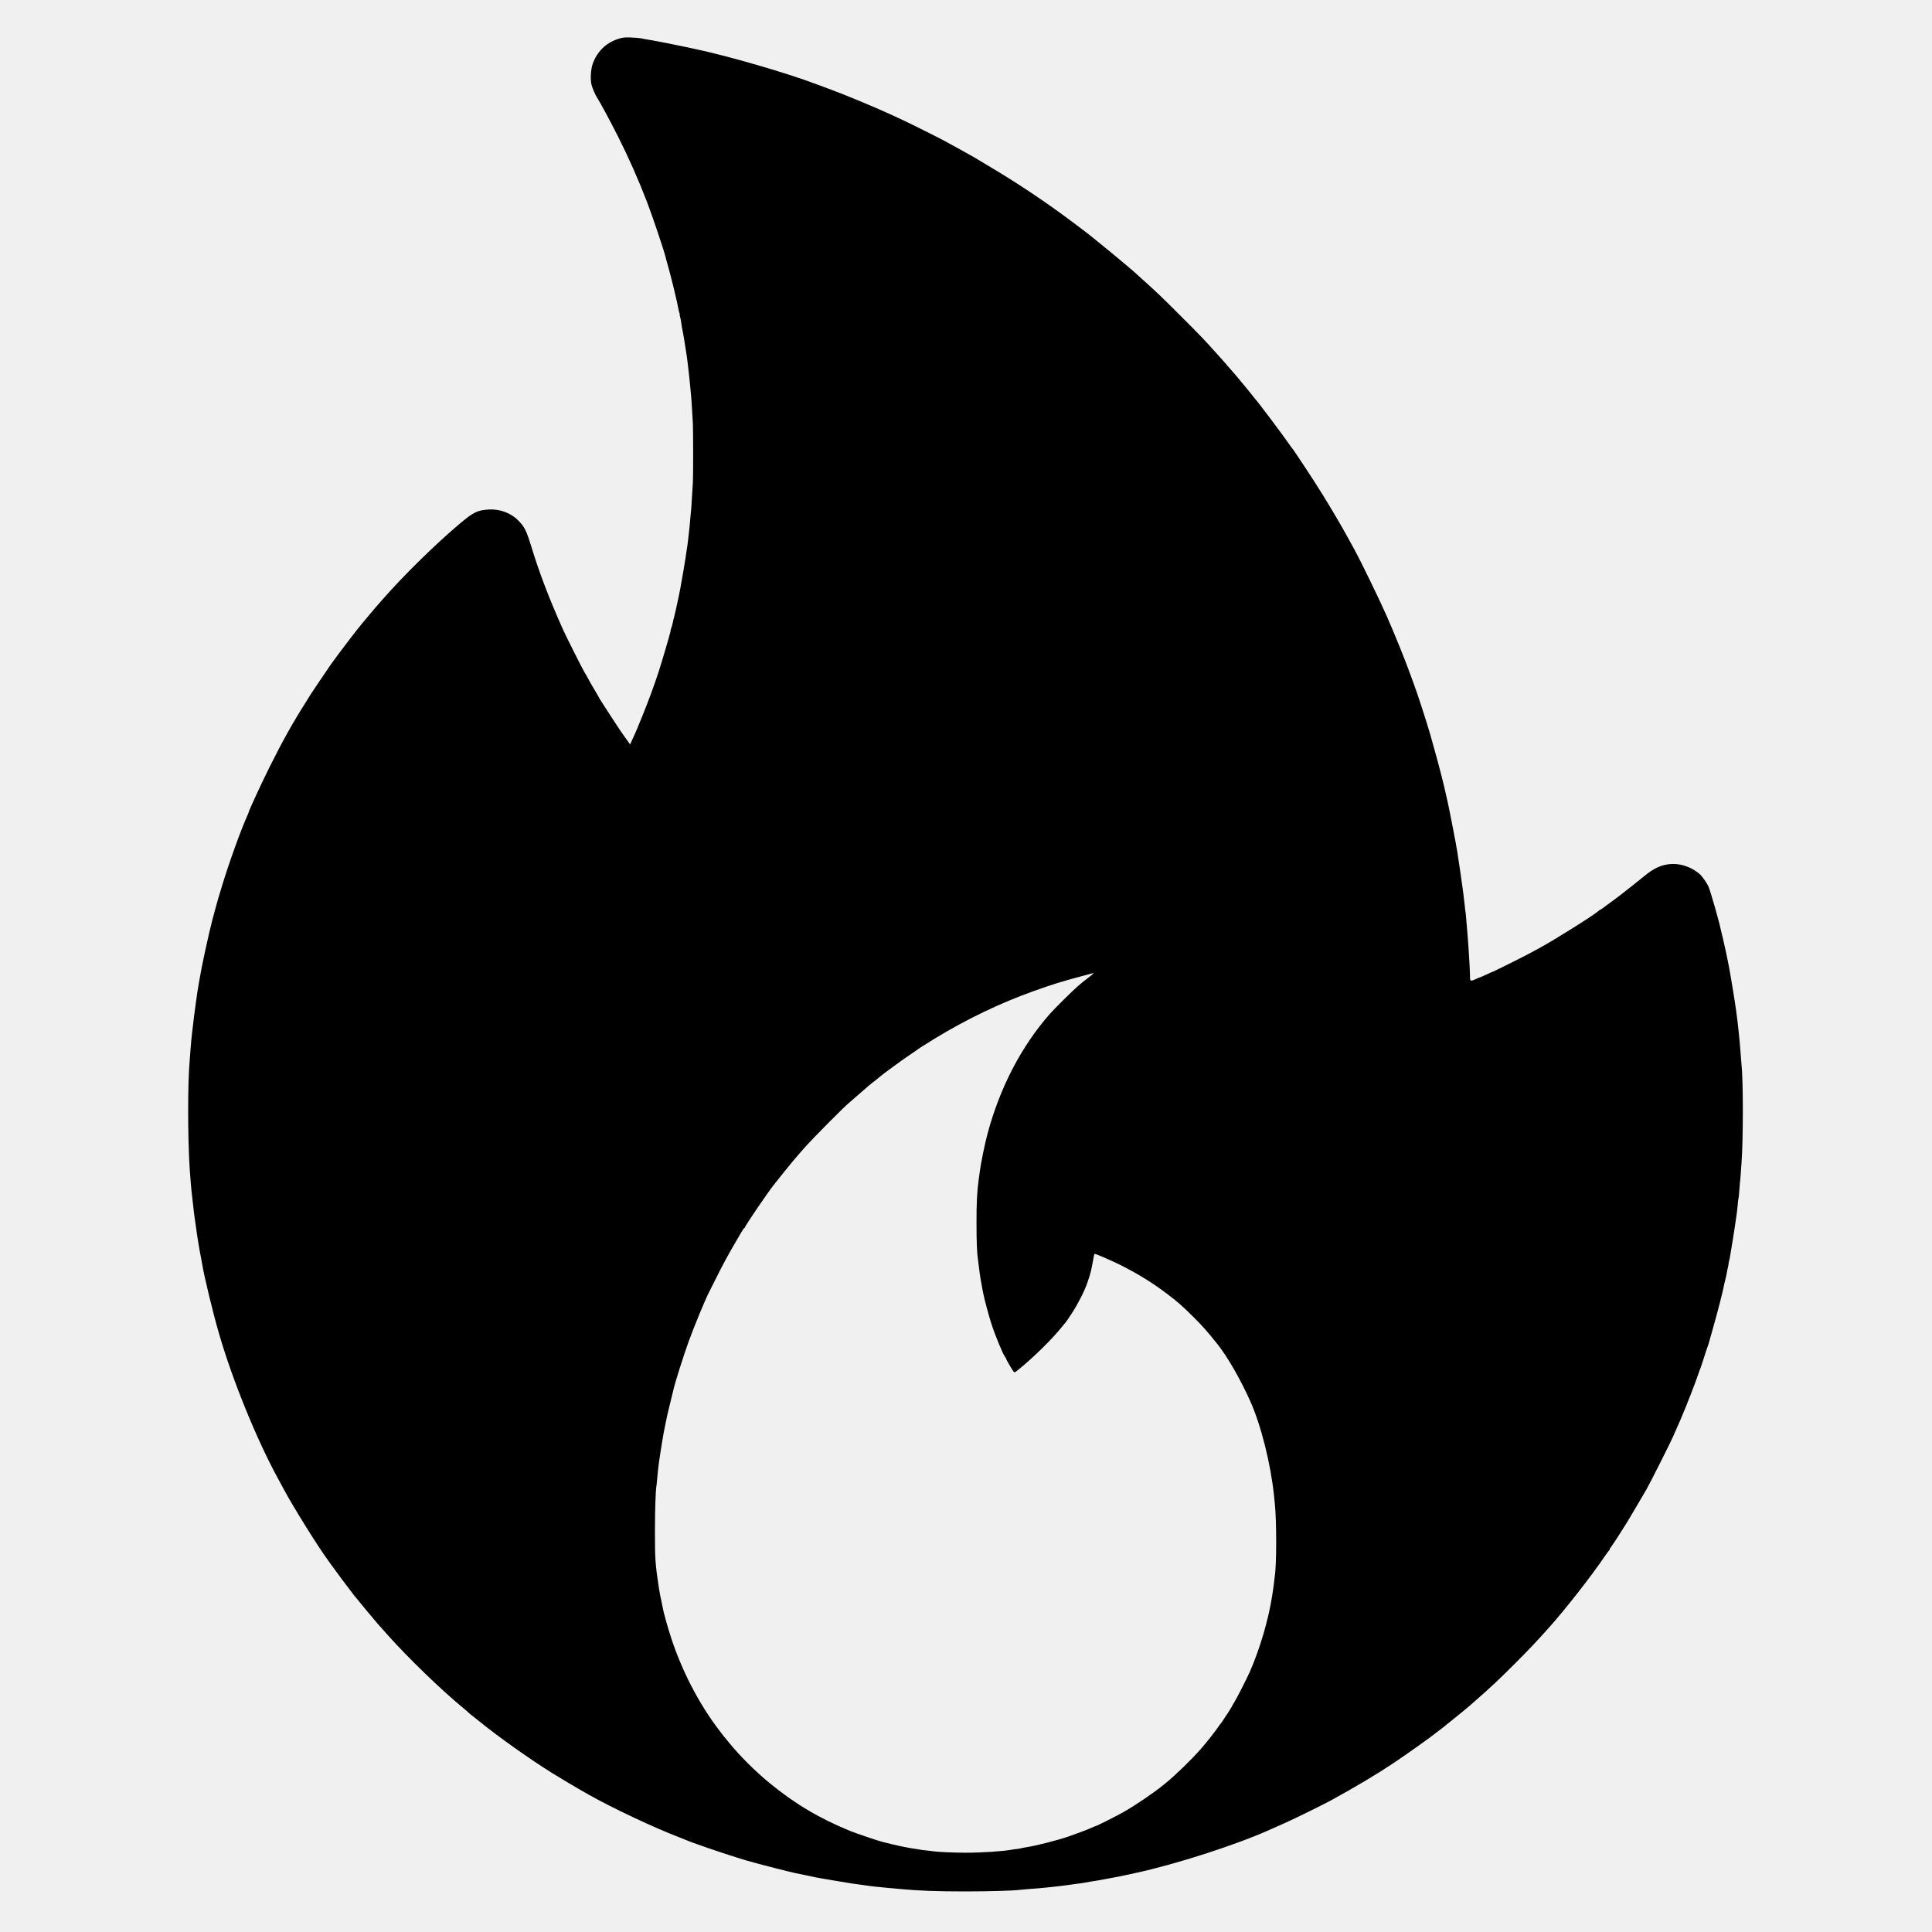
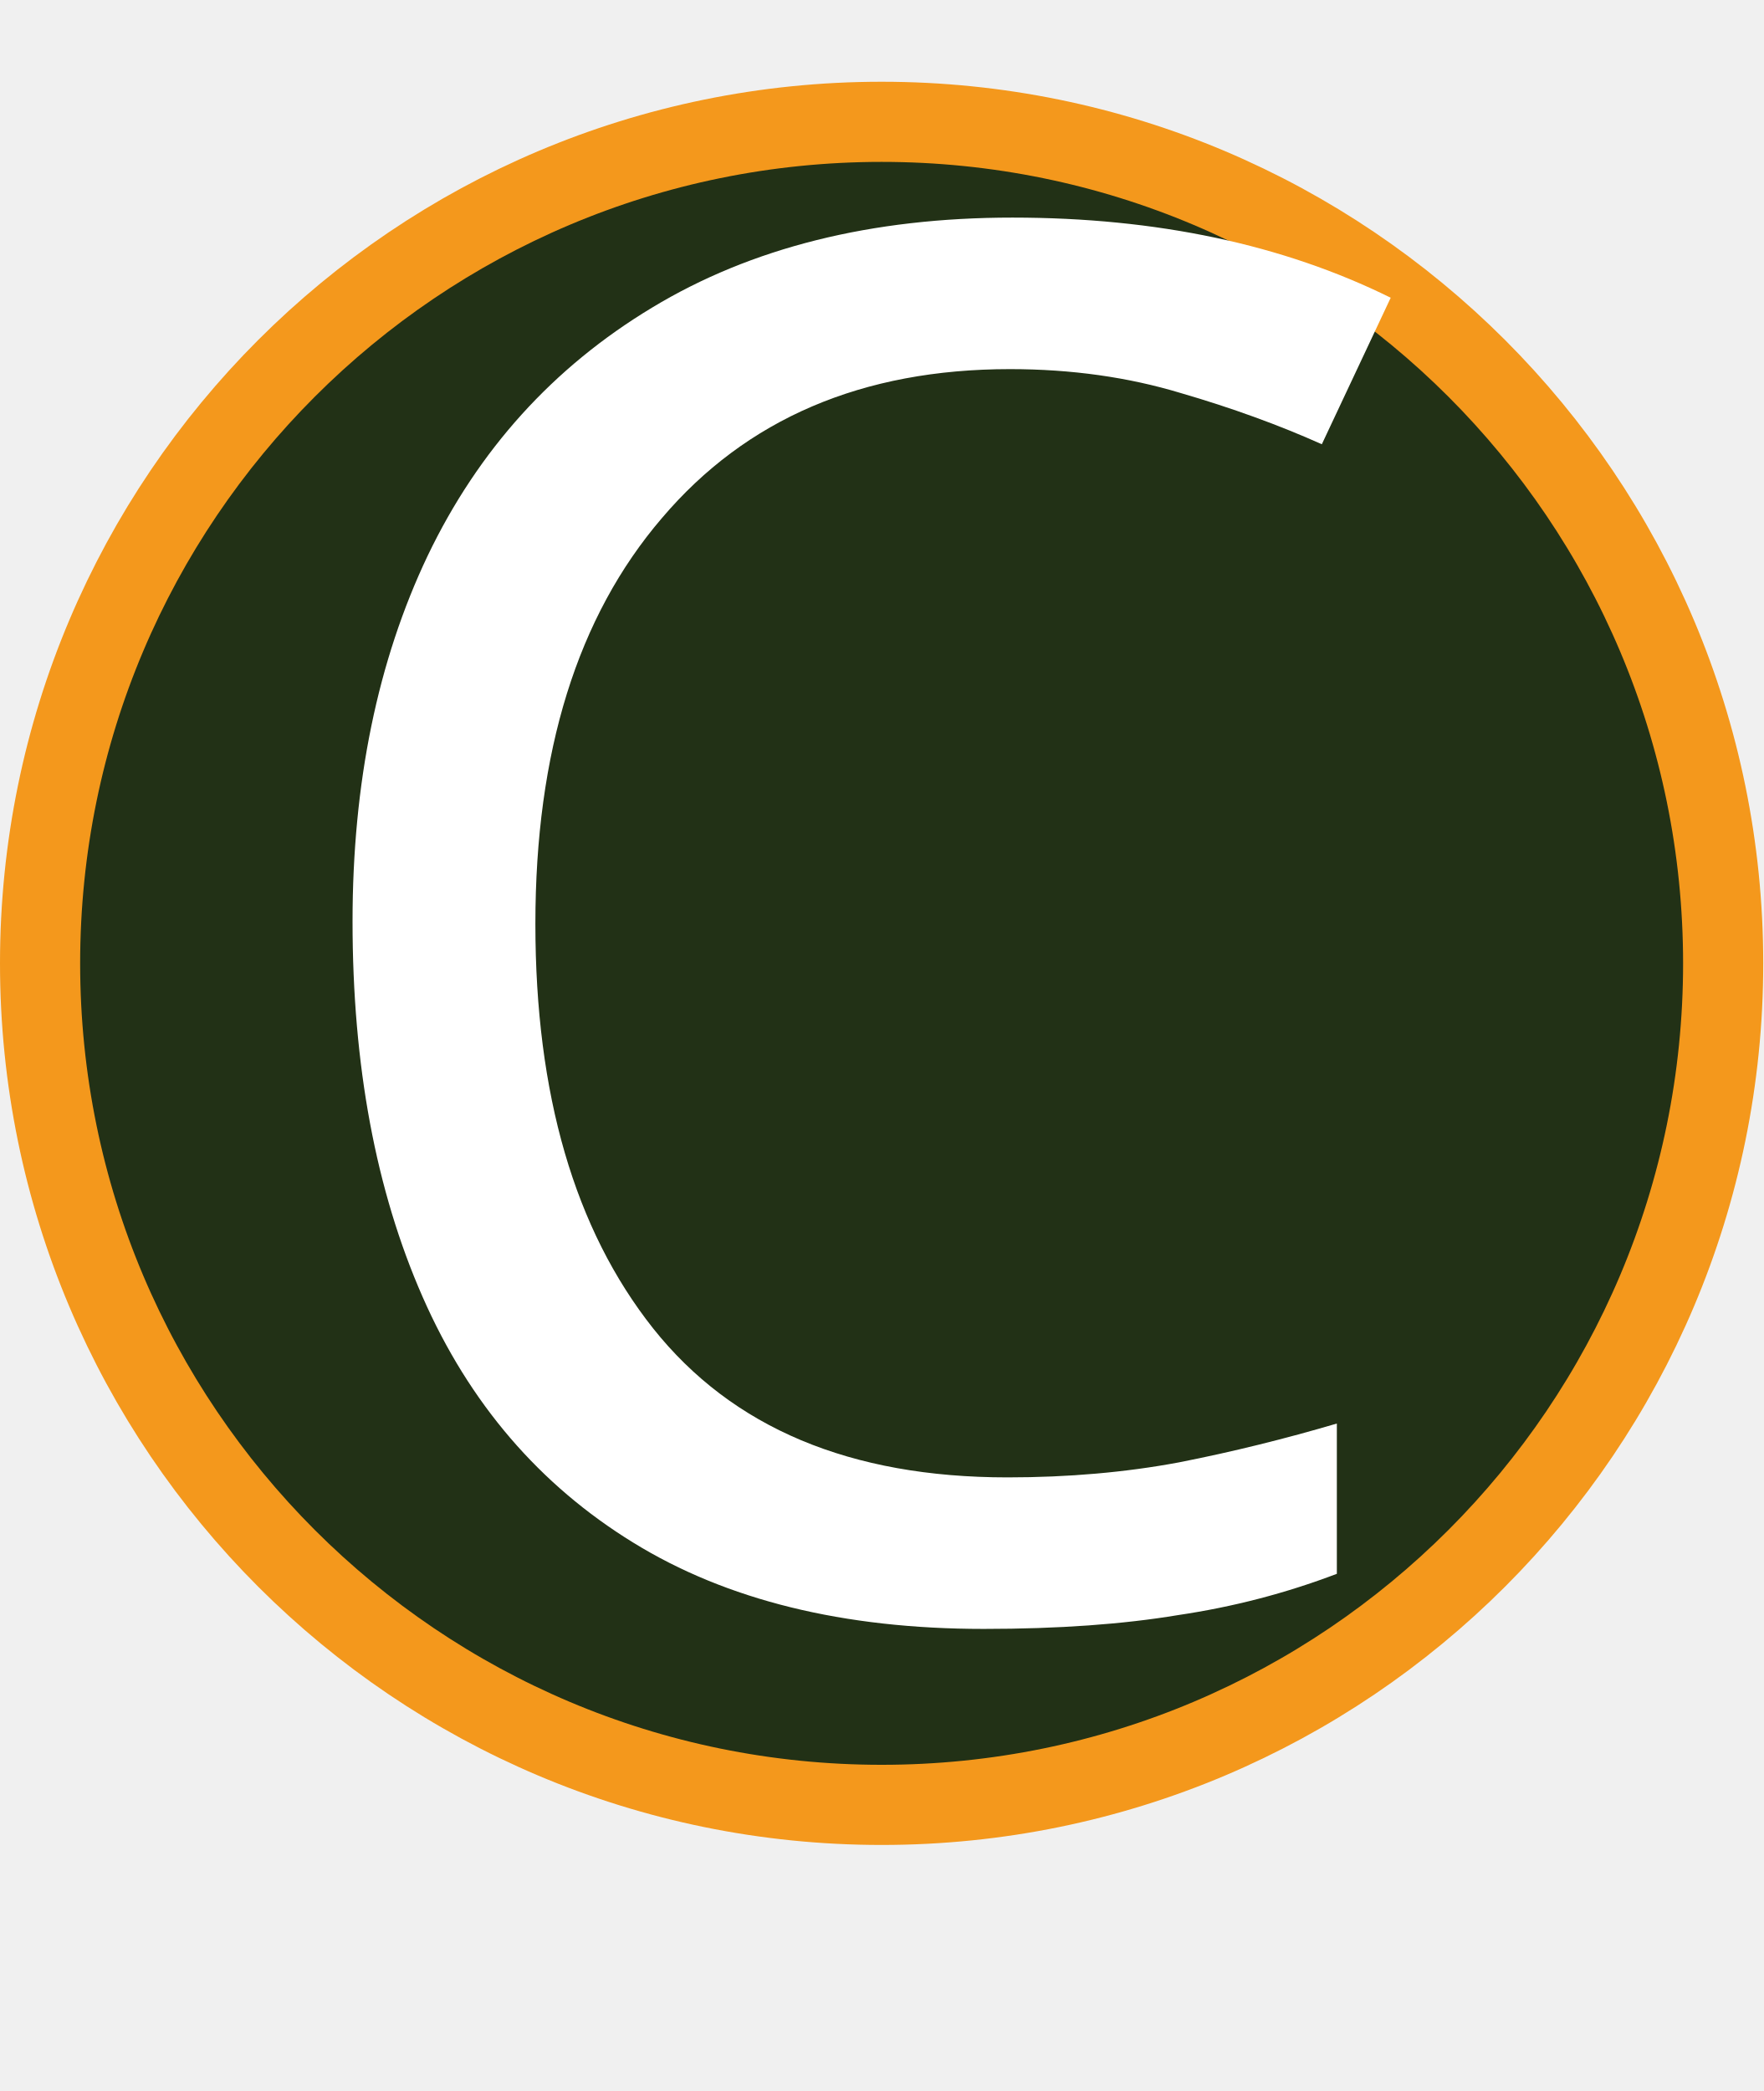
- <svg xmlns="http://www.w3.org/2000/svg" version="1.0" width="2500pt" height="2500pt" viewBox="0 0 2500 2500" preserveAspectRatio="xMidYMid meet">
-   <g transform="translate(0,2500) scale(0.1,-0.1)" fill="#000000" stroke="none">
-     <path d="M7992 24494 c-154 -51 -268 -165 -323 -322 -25 -71 -32 -204 -14 -271 12 -46 52 -138 75 -171 31 -46 163 -290 265 -492 135 -267 263 -555 378 -853 67 -174 227 -649 241 -717 3 -13 18 -70 35 -128 16 -58 46 -172 66 -255 48 -203 54 -227 61 -271 3 -20 10 -48 15 -61 5 -13 7 -23 4 -23 -2 0 1 -15 6 -32 5 -18 12 -53 15 -78 3 -25 9 -63 14 -85 5 -22 16 -85 25 -140 8 -55 20 -127 25 -160 6 -33 12 -80 15 -105 3 -25 10 -85 16 -135 6 -49 12 -109 14 -131 2 -23 6 -69 10 -103 10 -90 22 -264 31 -446 4 -101 5 -655 0 -755 -5 -95 -16 -273 -20 -325 -2 -22 -7 -74 -11 -115 -3 -41 -8 -93 -10 -115 -2 -22 -6 -61 -9 -87 -3 -27 -8 -69 -11 -95 -7 -63 -17 -133 -22 -158 -2 -11 -6 -40 -9 -65 -5 -40 -57 -345 -70 -410 -11 -53 -14 -71 -18 -92 -3 -13 -12 -57 -21 -98 -9 -41 -18 -83 -20 -93 -2 -9 -11 -44 -19 -78 -9 -33 -18 -74 -21 -89 -3 -16 -9 -39 -14 -52 -5 -13 -9 -26 -10 -30 0 -5 -1 -9 -2 -10 0 -2 -2 -12 -4 -24 -8 -40 -114 -399 -153 -519 -62 -188 -127 -365 -204 -555 -63 -158 -88 -217 -147 -344 l-17 -39 -42 59 c-23 32 -46 64 -51 71 -12 14 -172 257 -220 333 -19 30 -47 74 -63 98 -15 24 -28 45 -28 47 0 3 -19 35 -41 72 -40 65 -82 139 -120 211 -10 18 -22 38 -27 45 -10 12 -244 476 -275 547 -180 402 -305 728 -411 1075 -64 208 -88 256 -165 335 -98 102 -239 155 -386 147 -147 -9 -199 -34 -380 -187 -320 -270 -738 -682 -1006 -990 -40 -47 -76 -87 -79 -90 -3 -3 -39 -45 -80 -95 -41 -49 -82 -99 -92 -110 -59 -67 -318 -408 -408 -535 -71 -103 -254 -373 -260 -385 -3 -6 -33 -55 -68 -110 -164 -258 -296 -494 -461 -825 -100 -199 -271 -569 -271 -585 0 -3 -9 -24 -19 -48 -80 -174 -243 -627 -330 -917 -17 -58 -39 -127 -47 -155 -8 -27 -26 -90 -39 -140 -13 -49 -31 -117 -40 -150 -45 -172 -139 -606 -159 -735 -3 -19 -10 -57 -15 -85 -5 -27 -12 -70 -16 -95 -3 -25 -10 -72 -15 -105 -13 -84 -47 -357 -55 -435 -3 -36 -8 -79 -10 -95 -2 -17 -6 -71 -10 -120 -3 -50 -8 -109 -10 -132 -27 -293 -27 -992 0 -1413 7 -110 22 -285 30 -340 3 -19 7 -60 10 -90 8 -76 24 -211 29 -236 2 -12 7 -45 11 -75 6 -52 20 -145 30 -202 3 -15 9 -55 15 -90 6 -34 15 -82 20 -107 5 -25 11 -58 14 -75 23 -151 140 -638 221 -915 172 -595 488 -1372 761 -1870 22 -41 57 -105 76 -141 125 -234 458 -767 577 -925 9 -12 23 -32 31 -44 25 -37 257 -348 297 -398 68 -85 277 -336 308 -371 16 -19 35 -39 40 -45 6 -6 46 -52 90 -101 257 -289 699 -717 970 -939 33 -27 70 -59 81 -70 12 -12 34 -30 50 -41 15 -11 58 -45 94 -75 214 -176 657 -491 925 -657 92 -58 329 -199 385 -230 30 -17 73 -41 95 -54 303 -172 847 -429 1185 -558 47 -18 94 -37 105 -42 11 -5 40 -16 65 -25 25 -9 108 -38 185 -65 119 -42 457 -152 505 -164 8 -3 49 -14 90 -25 110 -31 496 -129 533 -136 18 -3 73 -14 122 -25 50 -11 113 -25 140 -30 28 -5 59 -11 71 -13 47 -9 382 -65 419 -70 22 -3 72 -10 110 -15 120 -17 159 -22 200 -26 22 -2 63 -6 90 -9 28 -3 77 -8 110 -10 33 -3 87 -8 120 -11 218 -21 464 -30 825 -30 303 0 638 10 701 20 13 2 62 6 109 10 127 9 186 14 285 25 50 6 110 13 135 15 41 5 83 10 150 20 14 2 48 7 75 10 28 3 73 10 100 15 28 5 64 11 80 14 29 4 119 19 180 31 17 3 53 10 80 15 41 7 160 31 225 45 8 2 47 10 85 19 521 112 1305 365 1740 561 17 7 98 43 180 80 144 64 501 240 615 302 325 179 587 335 805 481 181 121 488 340 560 399 6 5 28 22 50 38 22 17 42 32 45 35 3 4 39 33 80 65 71 56 232 188 256 210 6 6 37 33 70 62 178 154 318 286 519 488 176 177 252 257 421 445 214 238 550 668 725 925 30 44 57 81 62 83 4 2 7 9 7 15 0 6 8 20 18 31 15 17 129 193 209 322 13 20 178 302 247 419 43 75 290 564 343 680 31 70 43 97 101 230 65 150 198 491 228 585 8 25 19 54 24 65 5 11 28 79 50 150 23 72 45 139 50 150 5 11 10 29 13 40 3 11 23 83 45 160 71 248 140 518 155 605 3 14 10 43 16 65 6 22 13 58 17 80 3 22 8 43 9 46 2 3 7 28 11 55 3 27 8 52 10 55 2 3 5 19 8 35 30 178 49 292 66 409 28 188 28 189 36 275 3 41 8 78 10 82 2 3 7 46 10 95 3 48 7 99 9 113 3 14 7 63 10 110 4 47 8 110 10 140 23 304 23 1080 0 1275 -2 17 -6 73 -10 125 -7 107 -15 189 -30 330 -2 19 -7 60 -10 90 -3 30 -8 66 -10 80 -2 14 -9 63 -15 110 -9 72 -66 418 -90 545 -18 96 -51 248 -75 349 -15 60 -28 116 -30 125 -18 93 -135 501 -158 551 -22 48 -84 135 -114 160 -121 103 -276 148 -421 124 -99 -17 -181 -58 -287 -144 -225 -182 -385 -307 -493 -382 -18 -13 -42 -31 -54 -41 -11 -9 -24 -17 -28 -17 -3 0 -15 -8 -26 -18 -57 -53 -567 -373 -759 -477 -38 -21 -95 -52 -125 -68 -61 -34 -468 -237 -474 -237 -3 0 -44 -18 -91 -40 -47 -22 -89 -40 -93 -40 -4 -1 -25 -9 -47 -20 -61 -29 -73 -27 -73 18 1 45 -11 275 -17 352 -2 30 -7 95 -10 143 -3 48 -8 102 -10 120 -2 18 -6 70 -10 117 -3 47 -8 96 -10 110 -3 14 -7 50 -10 80 -14 135 -22 192 -56 430 -42 285 -44 299 -65 410 -26 140 -74 385 -89 455 -23 108 -24 109 -29 130 -3 11 -11 49 -19 85 -22 99 -81 328 -128 495 -23 83 -50 179 -60 215 -36 131 -185 588 -209 645 -5 11 -30 79 -55 150 -65 180 -190 491 -297 735 -92 210 -341 722 -420 865 -25 44 -63 114 -85 155 -74 137 -224 392 -341 580 -105 169 -368 568 -382 580 -4 3 -21 28 -40 55 -70 103 -416 564 -440 585 -3 3 -21 25 -40 50 -19 25 -48 61 -65 81 -16 19 -39 46 -50 60 -38 47 -120 144 -125 149 -3 3 -34 39 -70 80 -36 41 -69 80 -75 86 -5 6 -41 46 -80 89 -141 158 -224 245 -460 480 -235 235 -323 319 -481 460 -43 39 -85 77 -94 85 -74 70 -559 470 -676 557 -16 12 -82 61 -146 110 -333 250 -698 495 -1063 712 -93 56 -177 106 -185 111 -33 20 -230 130 -295 165 -38 21 -88 48 -110 60 -51 29 -439 223 -525 263 -36 17 -105 49 -155 72 -218 101 -612 265 -831 345 -55 20 -121 45 -149 55 -387 147 -1140 365 -1565 455 -8 2 -80 17 -160 34 -137 29 -335 68 -390 77 -65 11 -132 22 -167 30 -16 3 -71 7 -123 9 -81 3 -106 0 -168 -21z m6154 -12093 c-3 -4 -31 -28 -63 -52 -32 -24 -63 -48 -70 -54 -6 -5 -37 -32 -70 -60 -64 -55 -296 -284 -358 -355 -370 -420 -650 -960 -809 -1560 -33 -124 -82 -363 -96 -470 -6 -47 -13 -98 -16 -115 -21 -150 -29 -305 -28 -570 0 -237 6 -380 19 -465 2 -14 6 -45 9 -70 13 -107 17 -138 27 -195 5 -33 14 -80 19 -105 5 -25 12 -56 14 -70 10 -57 70 -283 103 -385 52 -160 152 -403 180 -436 7 -8 13 -19 13 -23 0 -9 71 -131 93 -161 14 -19 16 -18 63 20 202 164 443 401 569 560 22 28 43 52 46 55 3 3 38 54 78 115 75 114 164 288 199 390 45 131 50 153 77 299 7 43 15 80 17 81 6 6 199 -77 322 -137 227 -113 420 -231 615 -378 148 -112 197 -156 352 -310 109 -108 170 -178 301 -341 129 -160 303 -463 428 -744 139 -312 263 -809 306 -1220 2 -27 7 -68 9 -90 25 -224 25 -803 0 -956 -2 -13 -7 -51 -10 -84 -8 -67 -9 -70 -25 -175 -47 -301 -158 -678 -286 -970 -40 -91 -181 -367 -204 -400 -11 -16 -20 -31 -20 -34 0 -5 -72 -122 -88 -141 -4 -5 -18 -27 -31 -48 -13 -21 -28 -43 -35 -50 -6 -6 -19 -24 -29 -39 -26 -42 -162 -215 -226 -287 -114 -131 -333 -344 -459 -446 -7 -5 -18 -14 -25 -20 -124 -102 -358 -261 -517 -352 -95 -54 -352 -183 -364 -183 -3 0 -29 -11 -58 -24 -49 -22 -176 -70 -288 -109 -147 -51 -431 -123 -560 -142 -24 -4 -47 -8 -51 -10 -3 -2 -28 -7 -56 -10 -27 -3 -60 -7 -72 -10 -112 -21 -382 -39 -601 -39 -150 0 -358 10 -410 18 -14 3 -54 7 -90 11 -36 3 -74 8 -85 11 -11 2 -36 7 -55 9 -61 7 -202 35 -305 60 -55 14 -110 28 -122 30 -55 13 -337 108 -423 143 -403 165 -716 352 -1045 622 -185 152 -388 355 -525 525 -36 44 -67 82 -70 85 -3 3 -31 39 -62 81 -257 339 -472 754 -613 1184 -42 126 -99 329 -109 390 -3 17 -8 41 -11 55 -11 47 -36 175 -39 200 -48 321 -51 372 -51 750 1 290 8 498 19 570 3 14 7 61 11 104 10 124 23 225 61 456 20 123 19 117 44 240 12 58 23 114 26 125 2 11 20 85 40 165 19 80 37 152 39 160 17 81 130 438 194 615 73 202 224 567 270 652 5 10 46 91 91 181 74 151 166 320 253 467 20 33 50 86 69 118 18 31 36 57 40 57 5 0 8 4 8 9 0 18 297 453 370 545 6 6 58 72 117 147 91 114 173 213 218 263 6 6 44 49 85 96 78 88 461 476 540 545 25 22 95 83 155 135 61 52 112 97 115 100 3 3 37 30 75 60 39 30 72 57 75 61 11 13 291 218 375 274 50 33 92 62 95 65 9 9 115 77 231 148 412 252 854 464 1289 619 244 87 348 119 605 188 88 23 161 43 163 44 2 0 1 -3 -2 -8z" />
+ <svg xmlns="http://www.w3.org/2000/svg" id="Lag_2" viewBox="0 0 22 26.09">
+   <defs>
+     <style>.cls-1{fill:#fff;font-family:MyriadPro-Regular, 'Myriad Pro';font-size:24px;}.cls-2{fill:#223116;stroke:#f4981c;stroke-miterlimit:10;}</style>
+   </defs>
+   <g id="Lag_1-2">
+     <g>
+       <circle class="cls-2" cx="11" cy="12.02" r="10.5" />
+       <text class="cls-1" transform="translate(2.93 20.09)">
+         <tspan x="0" y="0">C</tspan>
+       </text>
+     </g>
  </g>
</svg>
